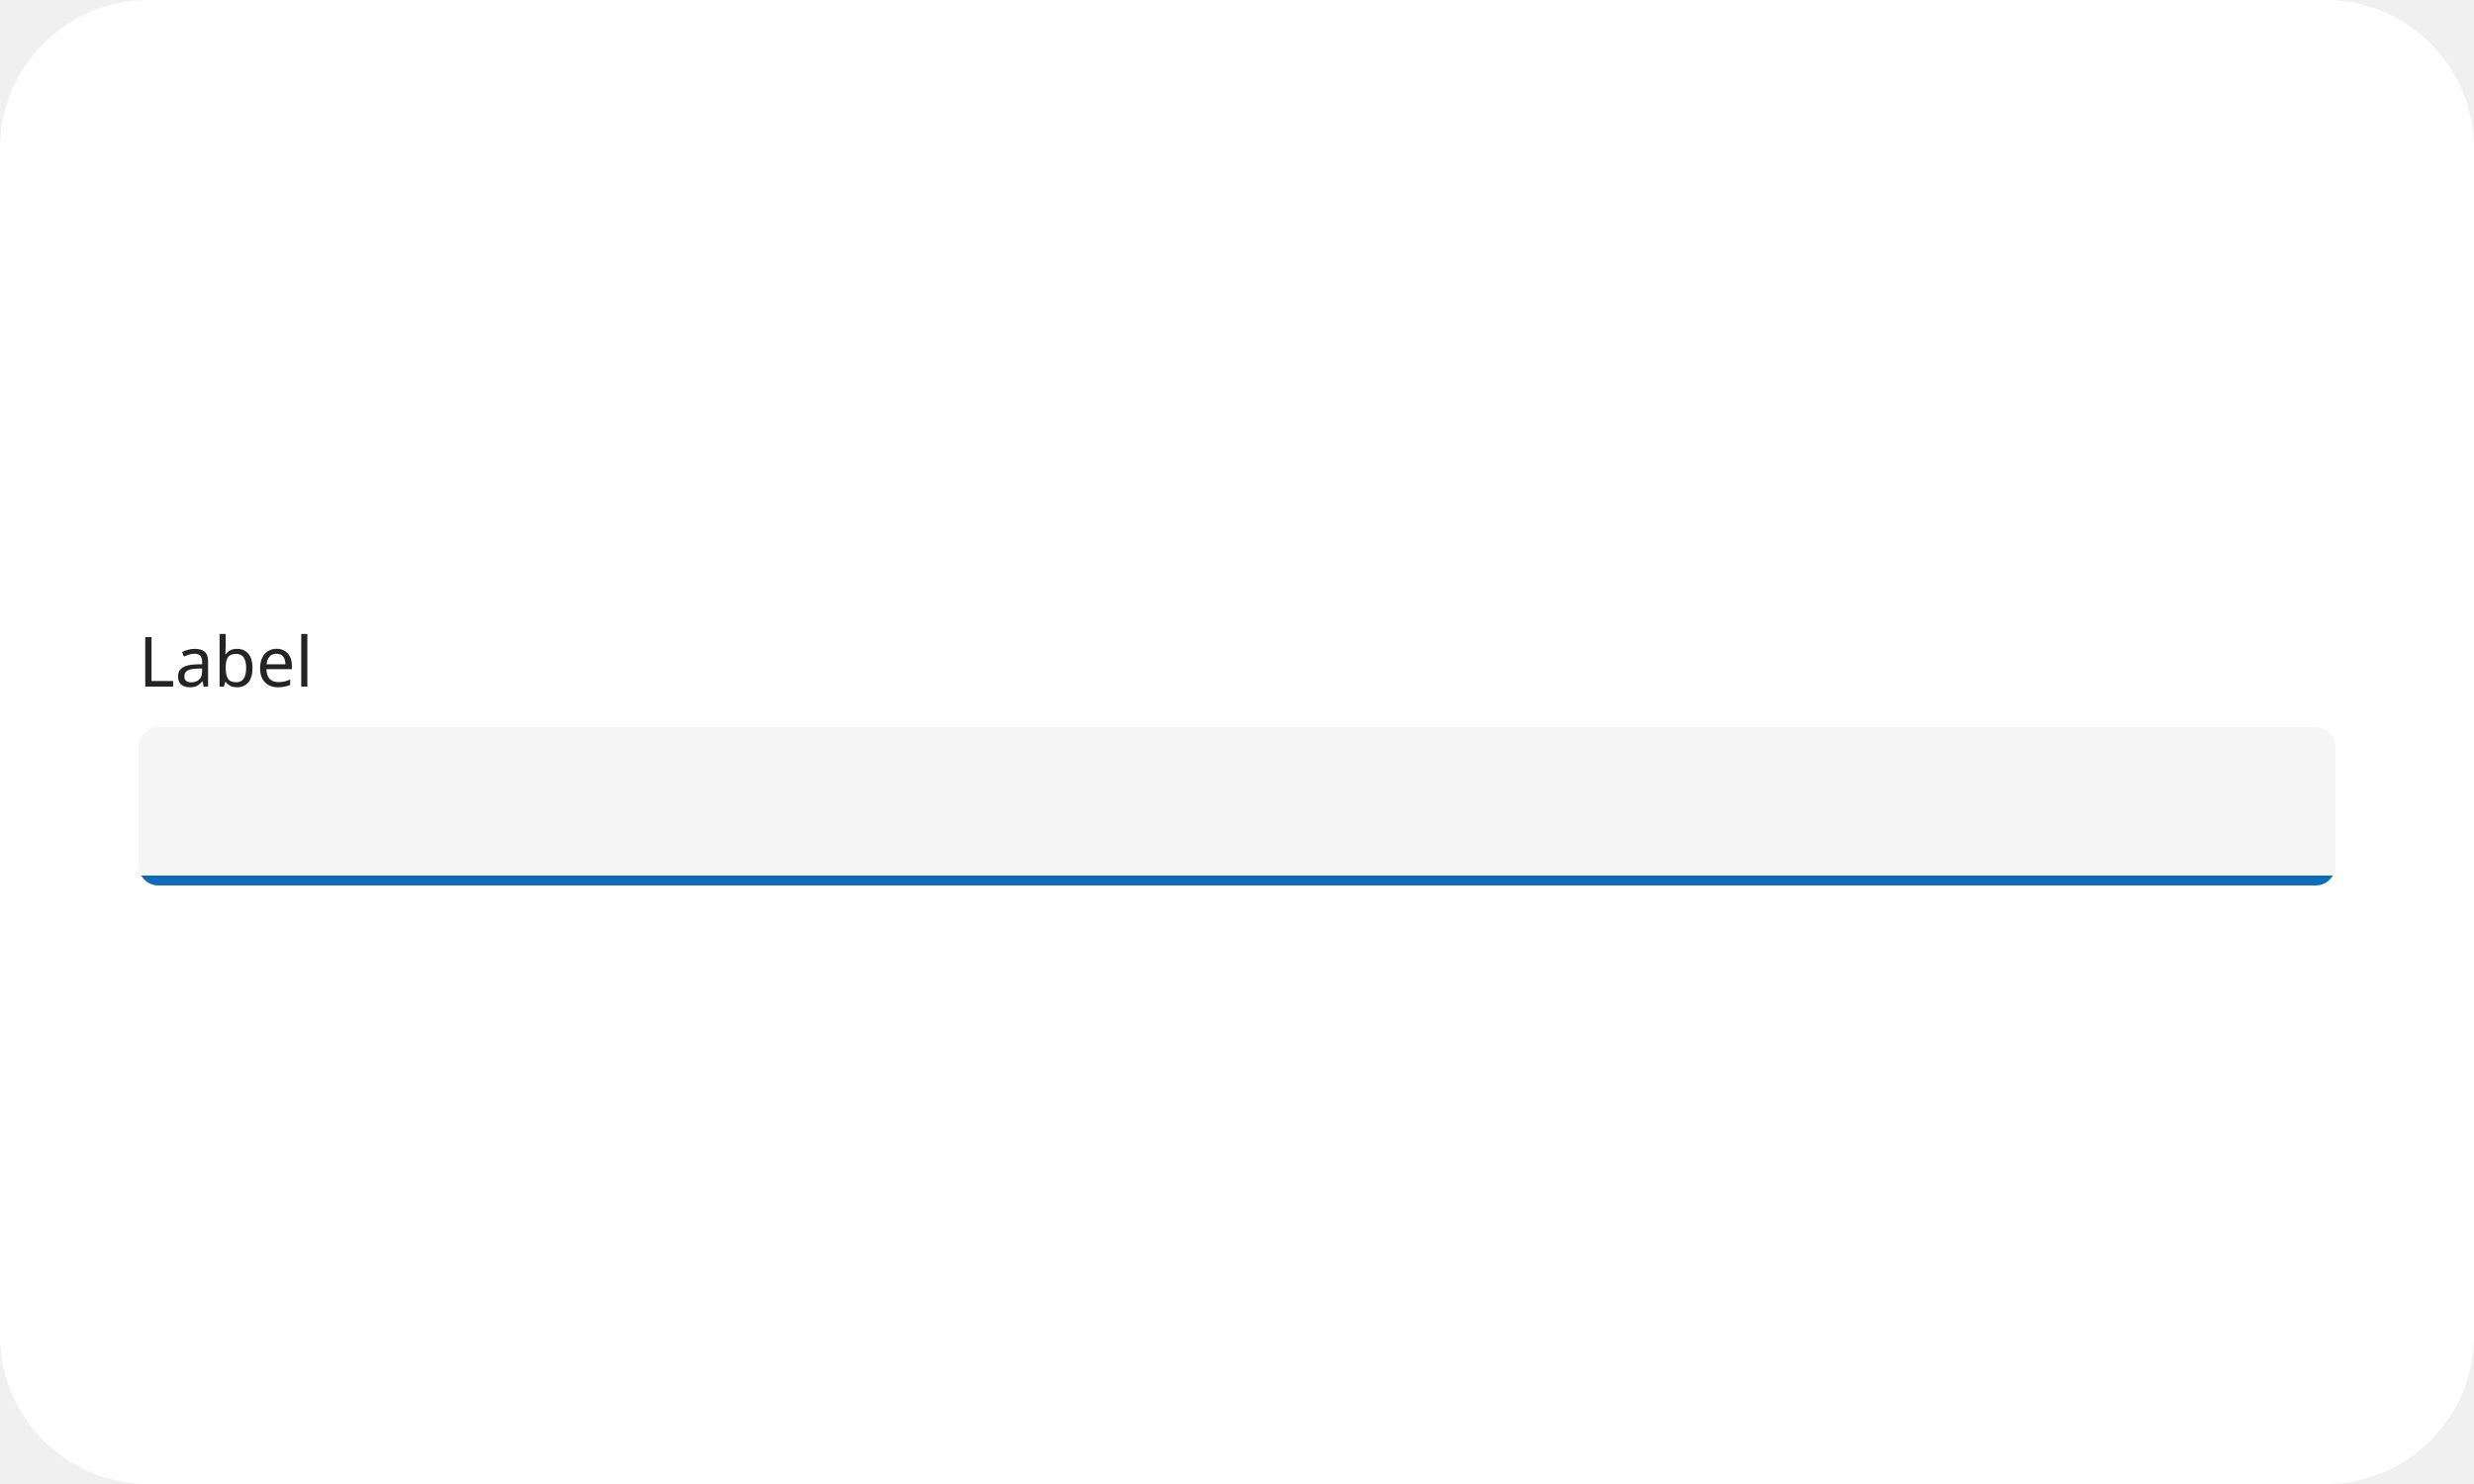
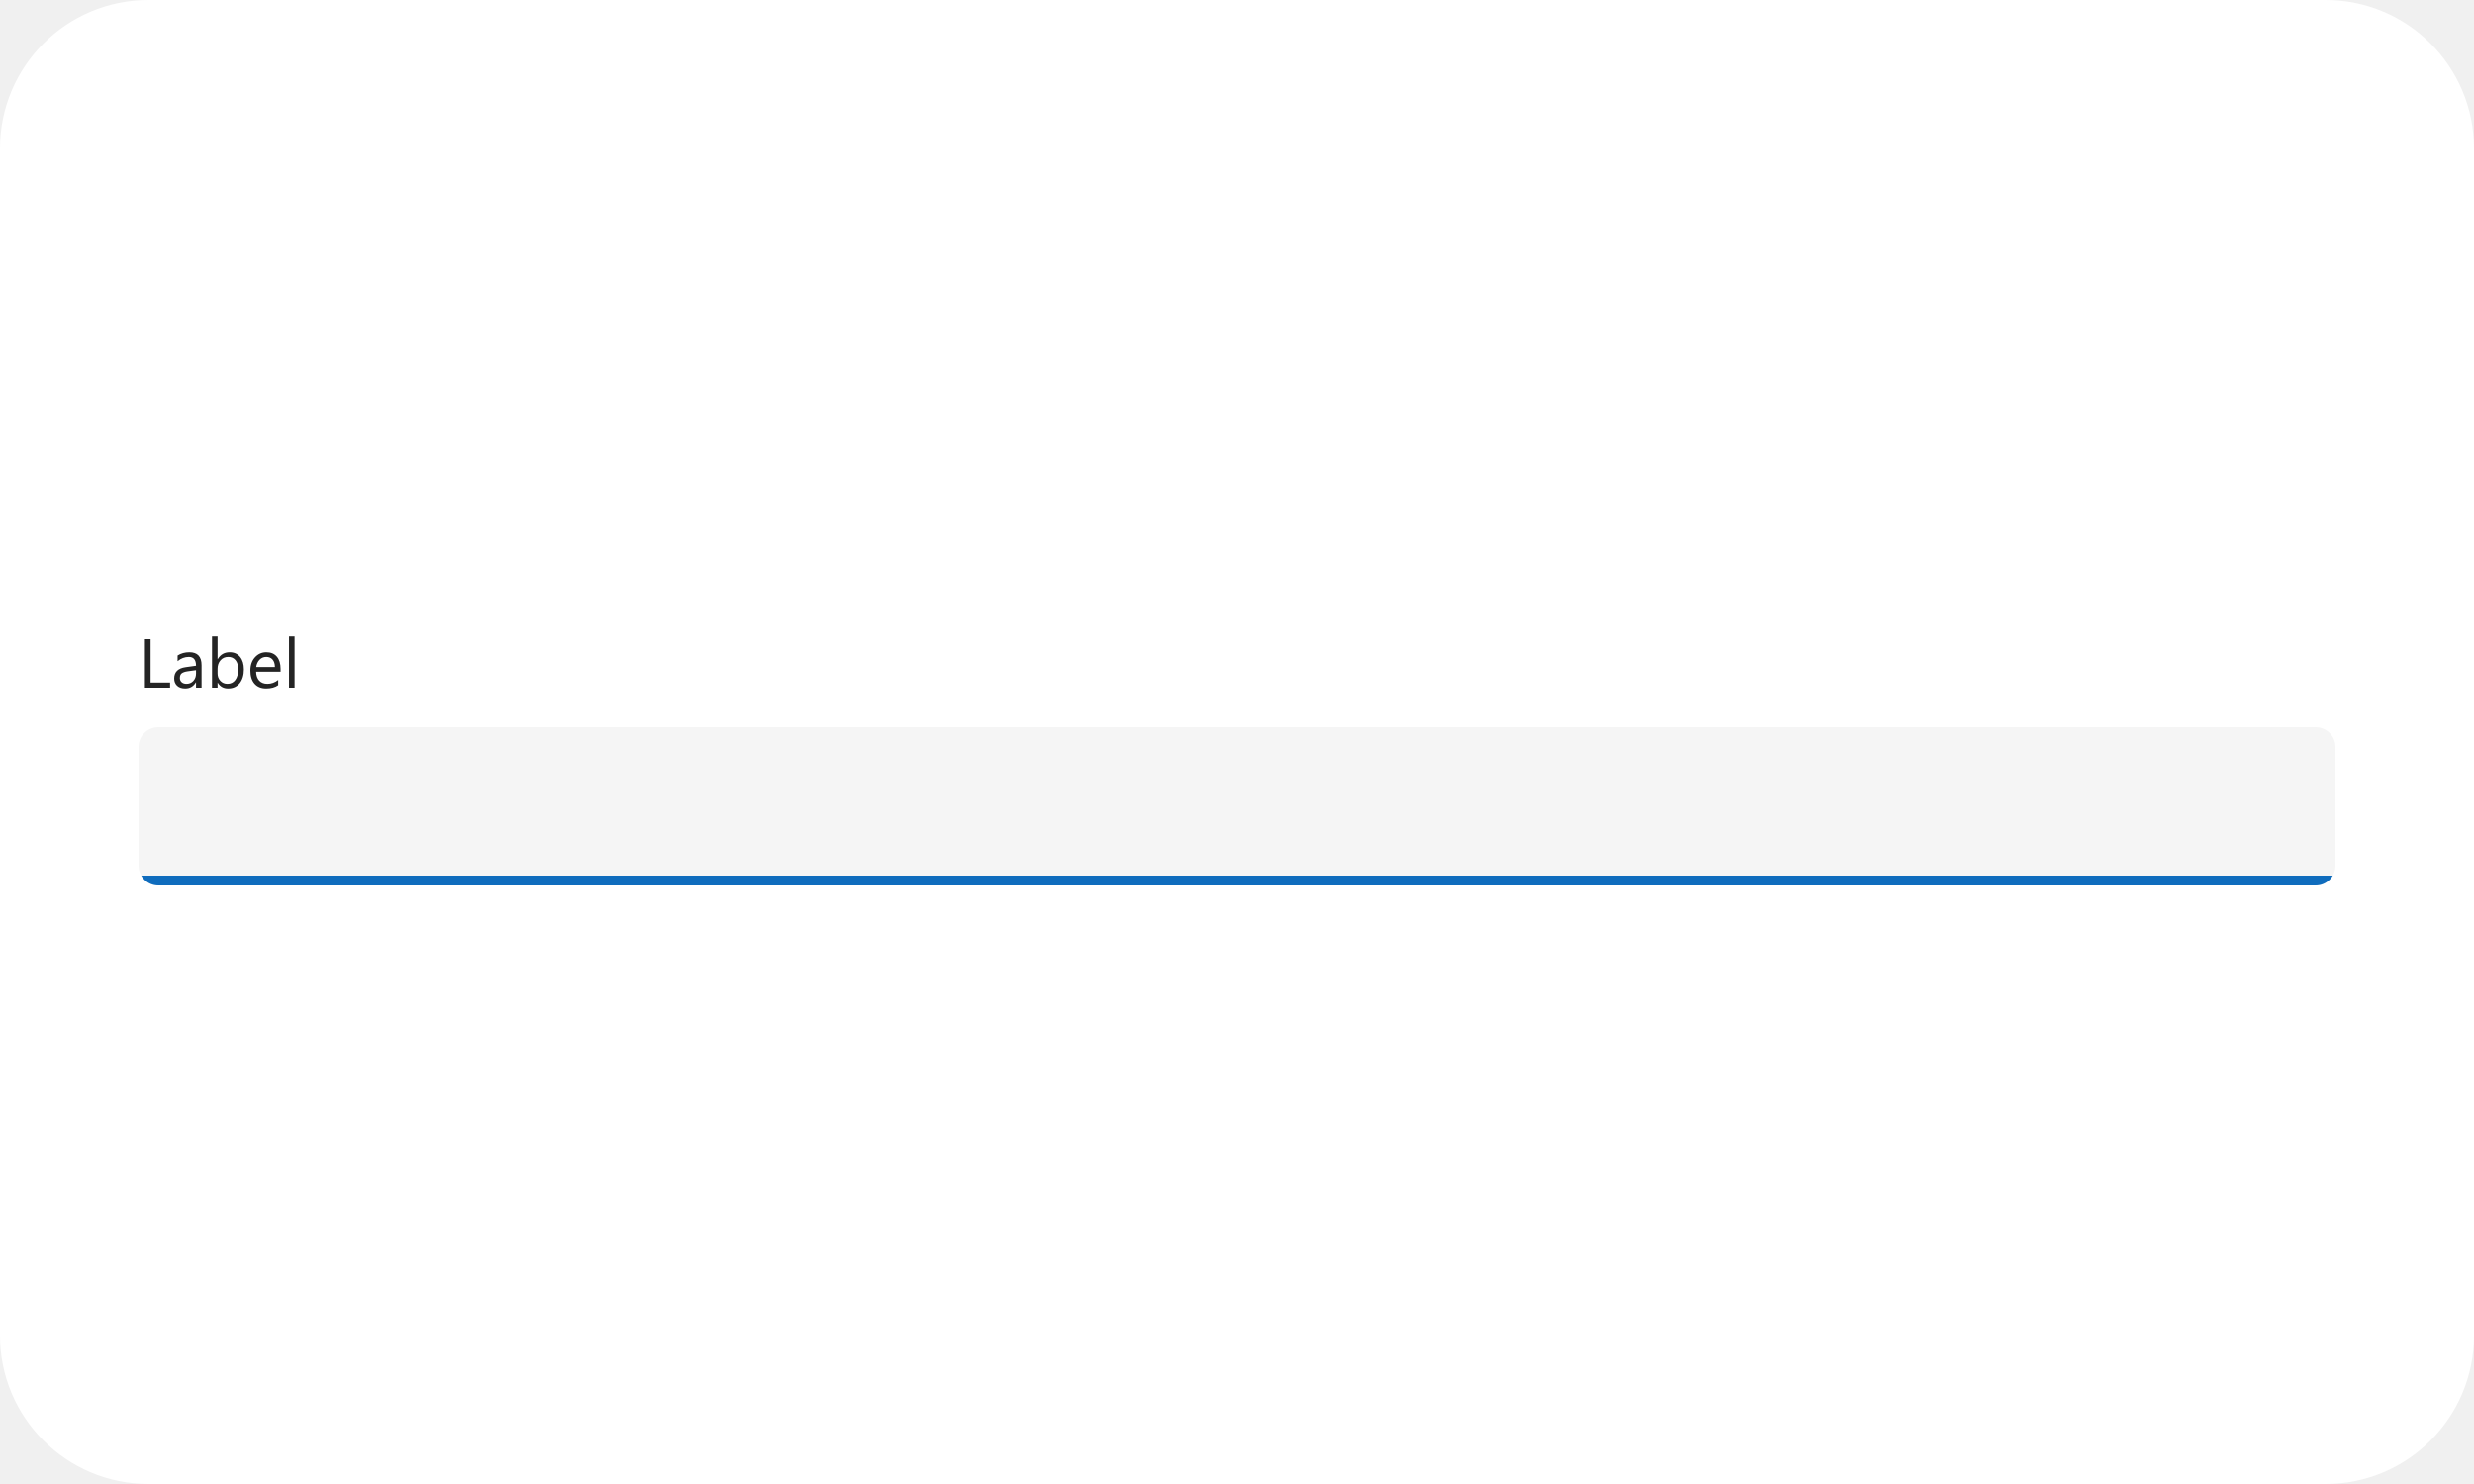
<svg xmlns="http://www.w3.org/2000/svg" width="500" height="300" viewBox="0 0 500 300" fill="none">
  <g id="01-C-light">
    <rect width="500" height="300" rx="30" fill="white" />
    <g id="Field">
      <g id="Label + Icon">
        <g id="Label">
-           <text id="Text" fill="#242424" xml:space="preserve" style="white-space: pre" font-family="Segoe UI" font-size="14" letter-spacing="0em">
-             <tspan x="28" y="138.797">Label</tspan>
-           </text>
+           <path id="Text" d="M34.371 139H29.285V129.197H30.434V137.961H34.371V139ZM40.735 139H39.614V137.906H39.587C39.099 138.745 38.382 139.164 37.434 139.164C36.736 139.164 36.19 138.979 35.793 138.61C35.401 138.241 35.205 137.751 35.205 137.141C35.205 135.833 35.975 135.072 37.516 134.857L39.614 134.563C39.614 133.374 39.133 132.779 38.172 132.779C37.329 132.779 36.568 133.066 35.889 133.641V132.492C36.577 132.055 37.37 131.836 38.268 131.836C39.913 131.836 40.735 132.706 40.735 134.447V139ZM39.614 135.459L37.926 135.691C37.406 135.764 37.014 135.894 36.75 136.081C36.486 136.263 36.353 136.589 36.353 137.059C36.353 137.4 36.474 137.681 36.716 137.899C36.962 138.114 37.288 138.221 37.693 138.221C38.249 138.221 38.707 138.027 39.067 137.64C39.432 137.248 39.614 136.753 39.614 136.156V135.459ZM43.996 137.988H43.969V139H42.848V128.637H43.969V133.23H43.996C44.547 132.301 45.354 131.836 46.416 131.836C47.314 131.836 48.016 132.15 48.522 132.779C49.032 133.404 49.287 134.242 49.287 135.295C49.287 136.466 49.002 137.405 48.433 138.111C47.863 138.813 47.084 139.164 46.095 139.164C45.17 139.164 44.47 138.772 43.996 137.988ZM43.969 135.165V136.143C43.969 136.721 44.156 137.214 44.529 137.619C44.908 138.02 45.386 138.221 45.965 138.221C46.644 138.221 47.175 137.961 47.558 137.441C47.945 136.922 48.139 136.2 48.139 135.274C48.139 134.495 47.959 133.884 47.599 133.442C47.239 133 46.751 132.779 46.136 132.779C45.484 132.779 44.96 133.007 44.563 133.463C44.167 133.914 43.969 134.481 43.969 135.165ZM56.704 135.78H51.762C51.78 136.56 51.99 137.161 52.391 137.585C52.792 138.009 53.343 138.221 54.045 138.221C54.833 138.221 55.558 137.961 56.219 137.441V138.494C55.603 138.941 54.79 139.164 53.778 139.164C52.789 139.164 52.012 138.847 51.447 138.214C50.882 137.576 50.6 136.68 50.6 135.527C50.6 134.438 50.907 133.552 51.523 132.868C52.142 132.18 52.91 131.836 53.826 131.836C54.742 131.836 55.451 132.132 55.952 132.725C56.453 133.317 56.704 134.14 56.704 135.192V135.78ZM55.556 134.83C55.551 134.183 55.394 133.679 55.084 133.319C54.779 132.959 54.352 132.779 53.806 132.779C53.277 132.779 52.828 132.968 52.459 133.347C52.09 133.725 51.862 134.219 51.775 134.83H55.556ZM59.527 139H58.406V128.637H59.527V139Z" fill="#242424" />
        </g>
      </g>
      <g id="Form + Text">
        <g id="Input">
          <g clip-path="url(#clip0_121_39124)">
            <g id="Contents">
              <rect x="28" y="147" width="444" height="32" rx="4" fill="#F5F5F5" />
            </g>
-             <path id="InFocus" d="M28 177H472V177C472 178.105 471.105 179 470 179H30C28.895 179 28 178.105 28 177V177Z" fill="#0F6CBD" />
+             <path id="InFocus" d="M28 177H472C472 178.105 471.105 179 470 179H30C28.895 179 28 178.105 28 177Z" fill="#0F6CBD" />
          </g>
        </g>
      </g>
    </g>
  </g>
  <defs>
    <clipPath id="clip0_121_39124">
      <path d="M28 151C28 148.791 29.791 147 32 147H468C470.209 147 472 148.791 472 151V175C472 177.209 470.209 179 468 179H32C29.791 179 28 177.209 28 175V151Z" fill="white" />
    </clipPath>
  </defs>
</svg>
